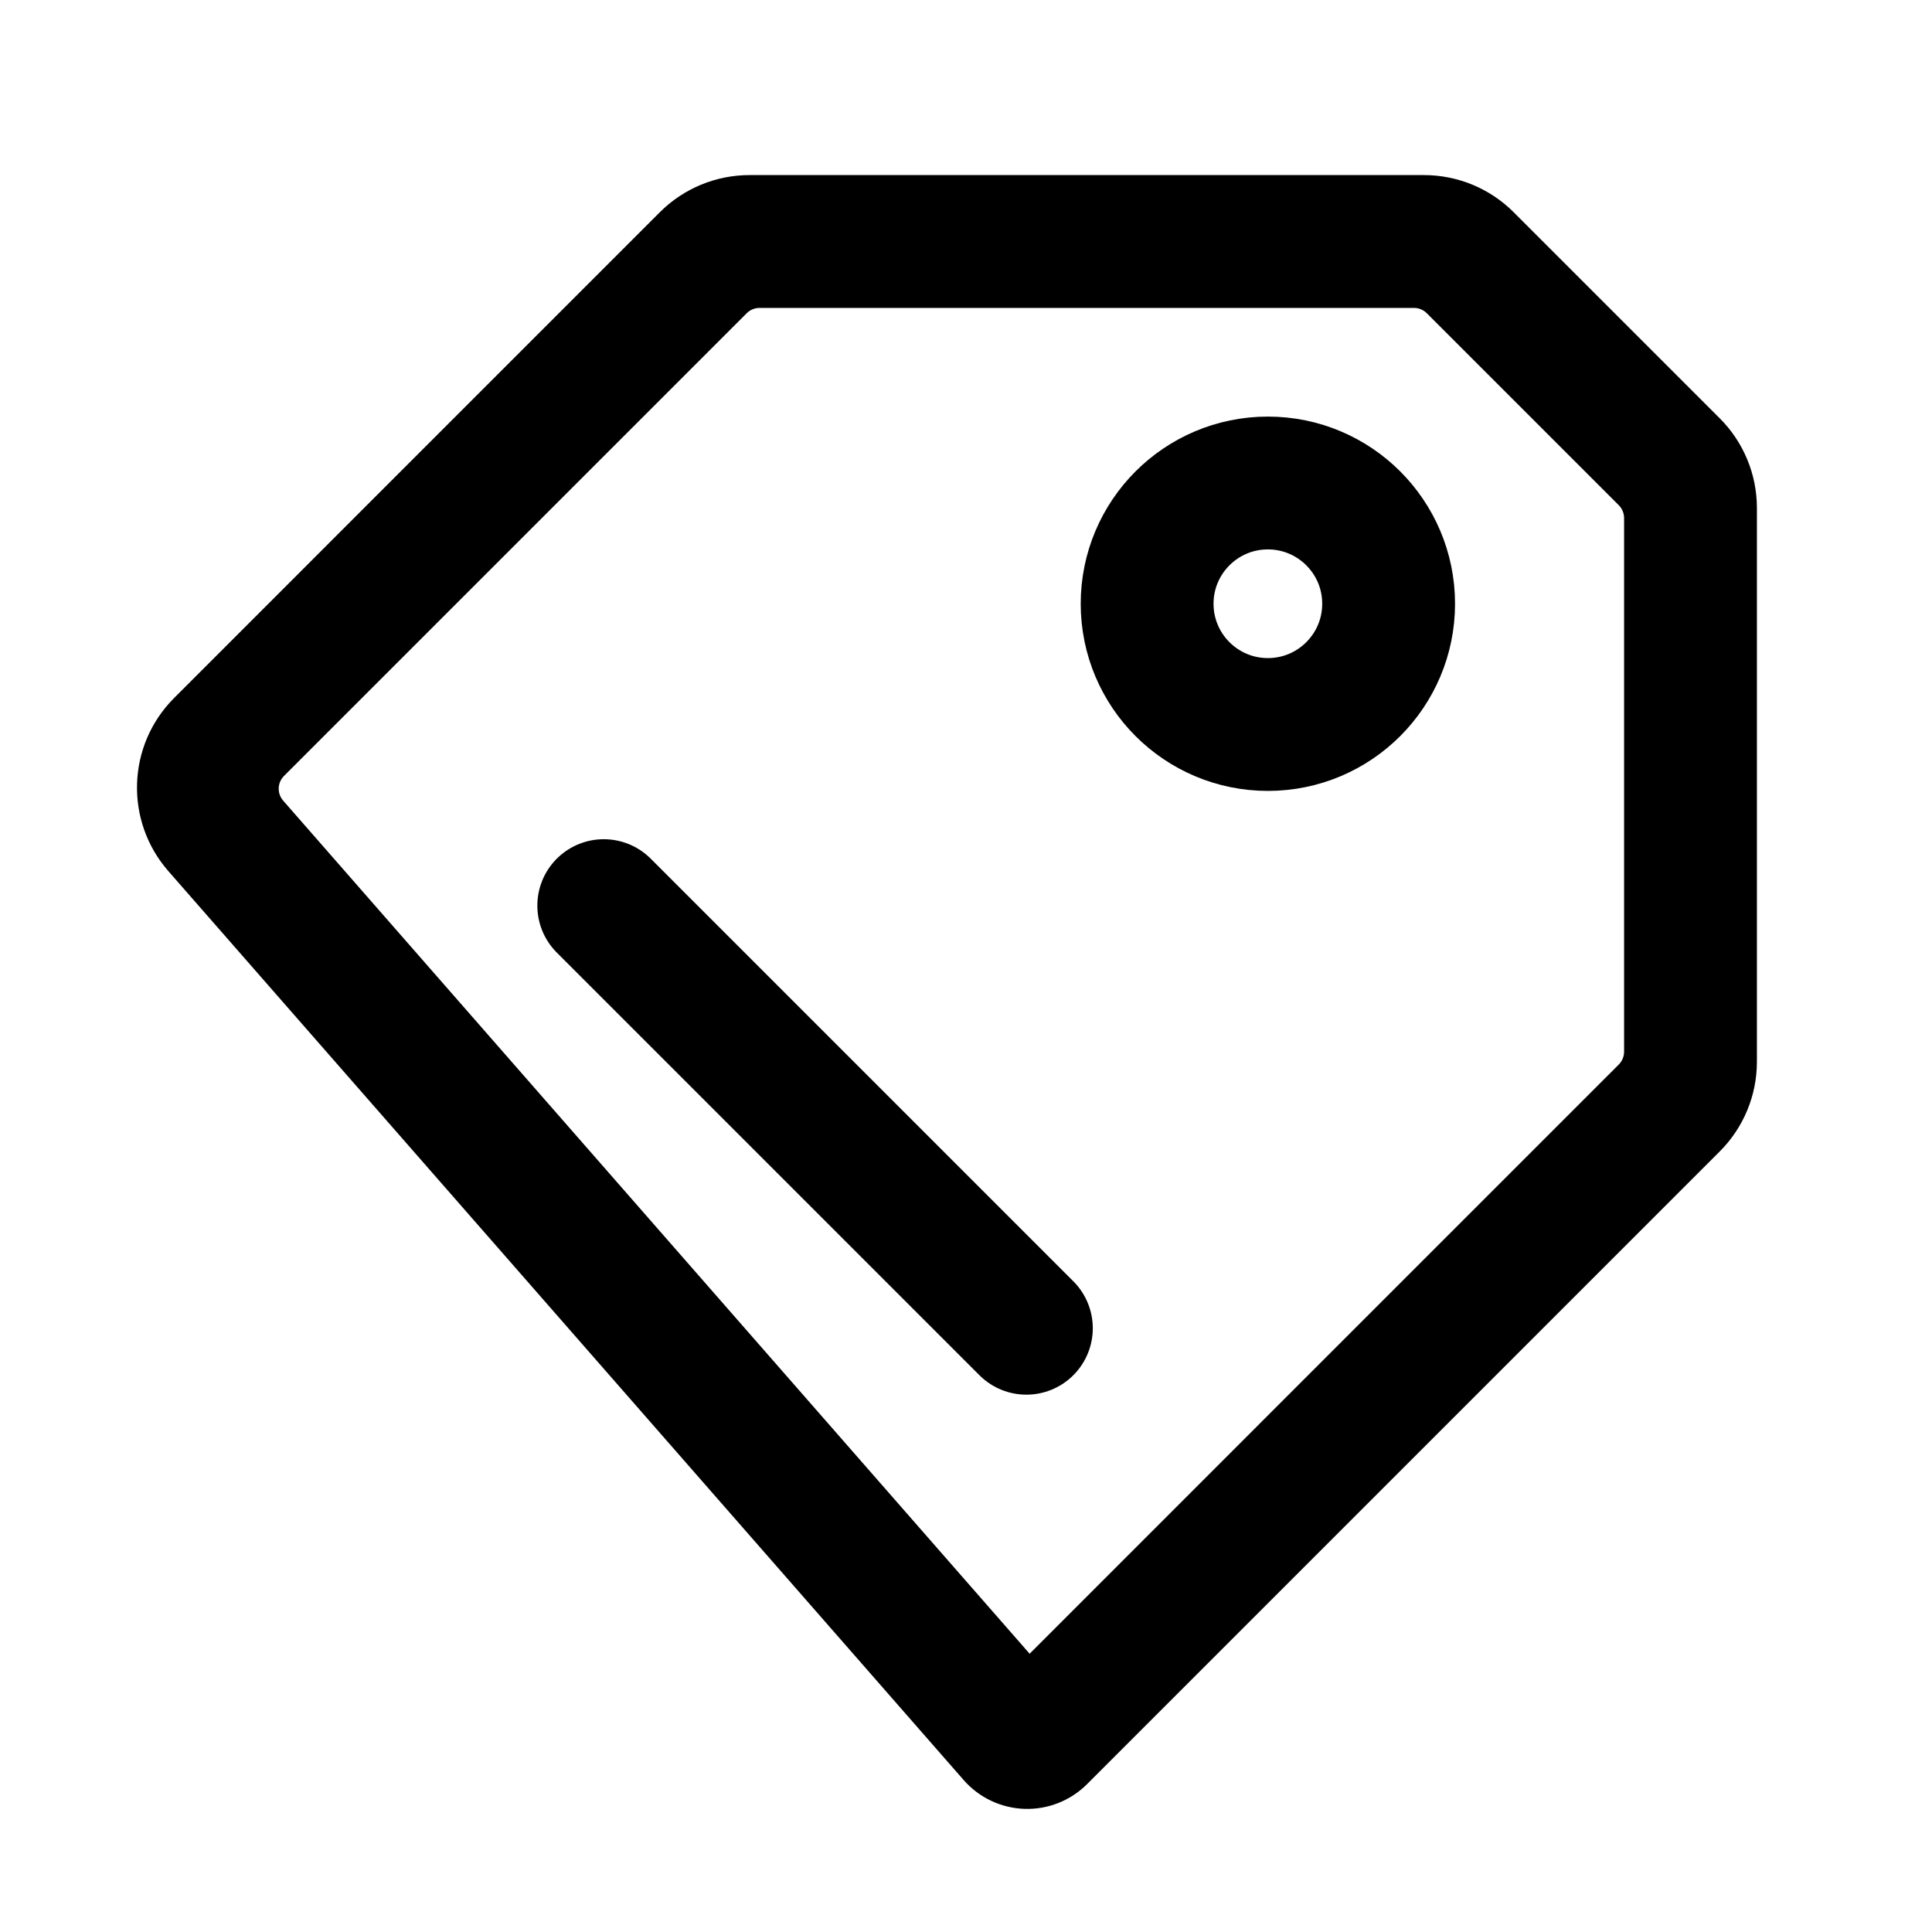
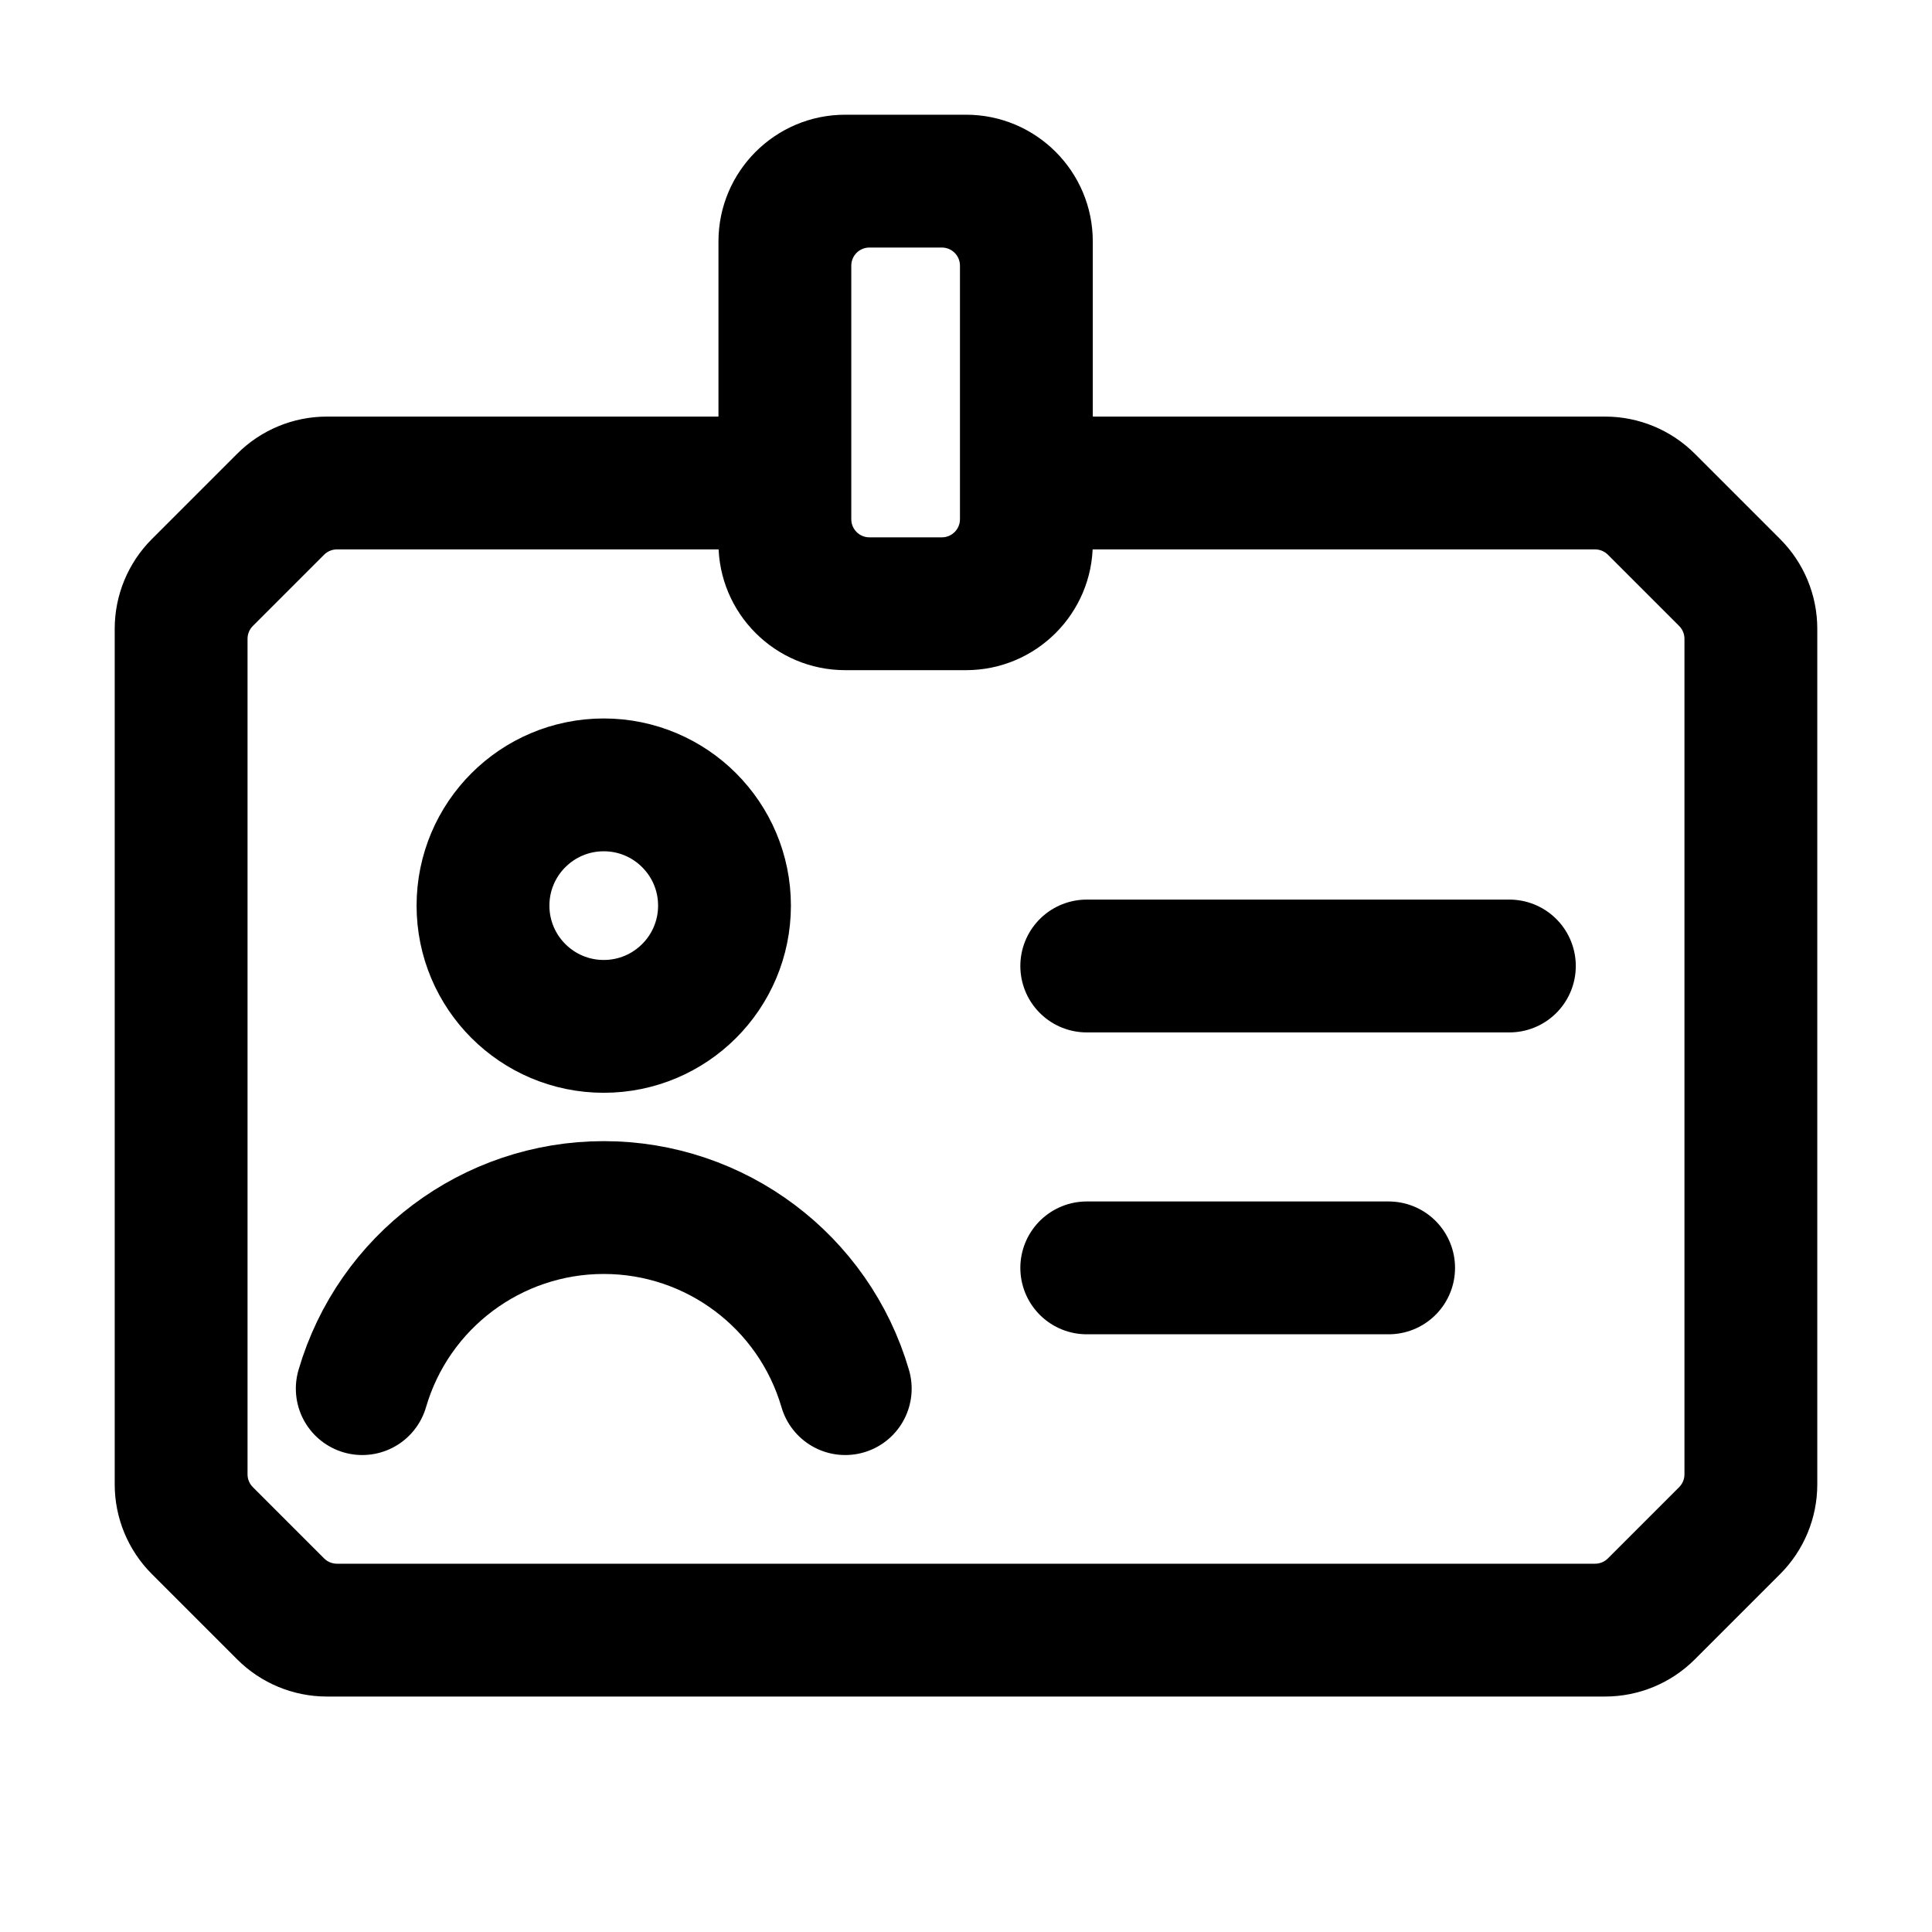
<svg xmlns="http://www.w3.org/2000/svg" viewBox="0 0 32 32" fill="none" stroke="currentColor" stroke-width="2.2" stroke-linecap="round" stroke-linejoin="miter" stroke-miterlimit="2" role="img" aria-label="名称">
-   <path d="M 9.172 21.724 L 2.788 14.428 A 2.1 2.1 0 0 1 2.884 11.561 L 6.722 7.722 L 8.278 9.278 L 4.704 12.852 A 0.3 0.3 0 0 0 4.69 13.261 L 10.828 20.276 Z M 6.722 7.722 L 10.929 3.515 A 2.1 2.1 0 0 1 12.414 2.9 L 18 2.9 L 18 5.1 L 12.58 5.1 A 0.3 0.3 0 0 0 12.368 5.188 L 8.278 9.278 Z M 18 2.9 L 23.586 2.9 A 2.1 2.1 0 0 1 25.071 3.515 L 26.778 5.222 L 25.222 6.778 L 23.632 5.188 A 0.3 0.3 0 0 0 23.42 5.1 L 18 5.1 Z M 26.778 5.222 L 28.485 6.929 A 2.1 2.1 0 0 1 29.1 8.414 L 29.1 13 L 26.9 13 L 26.9 8.58 A 0.3 0.3 0 0 0 26.812 8.368 L 25.222 6.778 Z M 29.1 13 L 29.1 17.586 A 2.1 2.1 0 0 1 28.485 19.071 L 23.278 24.278 L 21.722 22.722 L 26.812 17.632 A 0.3 0.3 0 0 0 26.9 17.42 L 26.9 13 Z M 23.278 24.278 L 18.005 29.551 A 1.4 1.4 0 0 1 15.961 29.483 L 9.172 21.724 L 10.828 20.276 L 17.054 27.391 L 21.722 22.722 Z" fill="currentColor" stroke="none" />
-   <path d="M 19 10 A 2 2 0 0 1 23 10 A 2 2 0 0 1 19 10 Z" />
-   <path d="M 10 15 L 17 22" />
+   <path d="M 12 9.1 L 8.5 9.1 L 8.5 6.9 L 12 6.9 Z M 10.9 8 A 1.1 1.1 0 0 1 13.1 8 A 1.1 1.1 0 0 1 10.9 8 Z M 8.5 9.1 L 5.58 9.1 A 0.3 0.3 0 0 0 5.368 9.188 L 4.778 9.778 L 3.222 8.222 L 3.929 7.515 A 2.1 2.1 0 0 1 5.414 6.9 L 8.5 6.9 Z M 4.778 9.778 L 4.188 10.368 A 0.3 0.3 0 0 0 4.1 10.58 L 4.1 17.5 L 1.9 17.5 L 1.9 10.414 A 2.1 2.1 0 0 1 2.515 8.929 L 3.222 8.222 Z M 4.1 17.5 L 4.1 24.42 A 0.3 0.3 0 0 0 4.188 24.632 L 4.778 25.222 L 3.222 26.778 L 2.515 26.071 A 2.1 2.1 0 0 1 1.9 24.586 L 1.9 17.5 Z M 4.778 25.222 L 5.368 25.812 A 0.3 0.3 0 0 0 5.58 25.9 L 16 25.9 L 16 28.1 L 5.414 28.1 A 2.1 2.1 0 0 1 3.929 27.485 L 3.222 26.778 Z M 16 25.9 L 26.42 25.9 A 0.3 0.3 0 0 0 26.632 25.812 L 27.222 25.222 L 28.778 26.778 L 28.071 27.485 A 2.1 2.1 0 0 1 26.586 28.1 L 16 28.1 Z M 27.222 25.222 L 27.812 24.632 A 0.3 0.3 0 0 0 27.9 24.42 L 27.9 17.5 L 30.1 17.5 L 30.1 24.586 A 2.1 2.1 0 0 1 29.485 26.071 L 28.778 26.778 Z M 27.9 17.5 L 27.9 10.58 A 0.3 0.3 0 0 0 27.812 10.368 L 27.222 9.778 L 28.778 8.222 L 29.485 8.929 A 2.1 2.1 0 0 1 30.1 10.414 L 30.1 17.5 Z M 27.222 9.778 L 26.632 9.188 A 0.3 0.3 0 0 0 26.42 9.1 L 22.5 9.1 L 22.5 6.9 L 26.586 6.9 A 2.1 2.1 0 0 1 28.071 7.515 L 28.778 8.222 Z M 22.5 9.1 L 18 9.1 L 18 6.9 L 22.5 6.9 Z M 16.9 8 A 1.1 1.1 0 0 1 19.1 8 A 1.1 1.1 0 0 1 16.9 8 Z" fill="currentColor" stroke="none" />
+   <path d="M 11.9 6.5 L 11.9 4 A 2.1 2.1 0 0 1 14 1.9 L 15 1.9 L 15 4.1 L 14.4 4.1 A 0.3 0.3 0 0 0 14.1 4.4 L 14.1 6.5 Z M 15 1.9 L 16 1.9 A 2.1 2.1 0 0 1 18.1 4 L 18.1 6.5 L 15.9 6.5 L 15.9 4.4 A 0.3 0.3 0 0 0 15.6 4.1 L 15 4.1 Z M 18.1 6.5 L 18.1 9 A 2.1 2.1 0 0 1 16 11.1 L 15 11.1 L 15 8.9 L 15.6 8.9 A 0.3 0.3 0 0 0 15.9 8.6 L 15.9 6.5 Z M 15 11.1 L 14 11.1 A 2.1 2.1 0 0 1 11.9 9 L 11.9 6.5 L 14.1 6.5 L 14.1 8.6 A 0.3 0.3 0 0 0 14.4 8.9 L 15 8.9 Z" fill="currentColor" stroke="none" />
+   <path d="M 8 15 A 2 2 0 0 1 12 15 A 2 2 0 0 1 8 15 Z" />
+   <path d="M 6 23 A 4.167 4.167 0 0 1 14 23" />
+   <path d="M 18 16 L 25 16" />
+   <path d="M 18 21 L 23 21" />
</svg>
